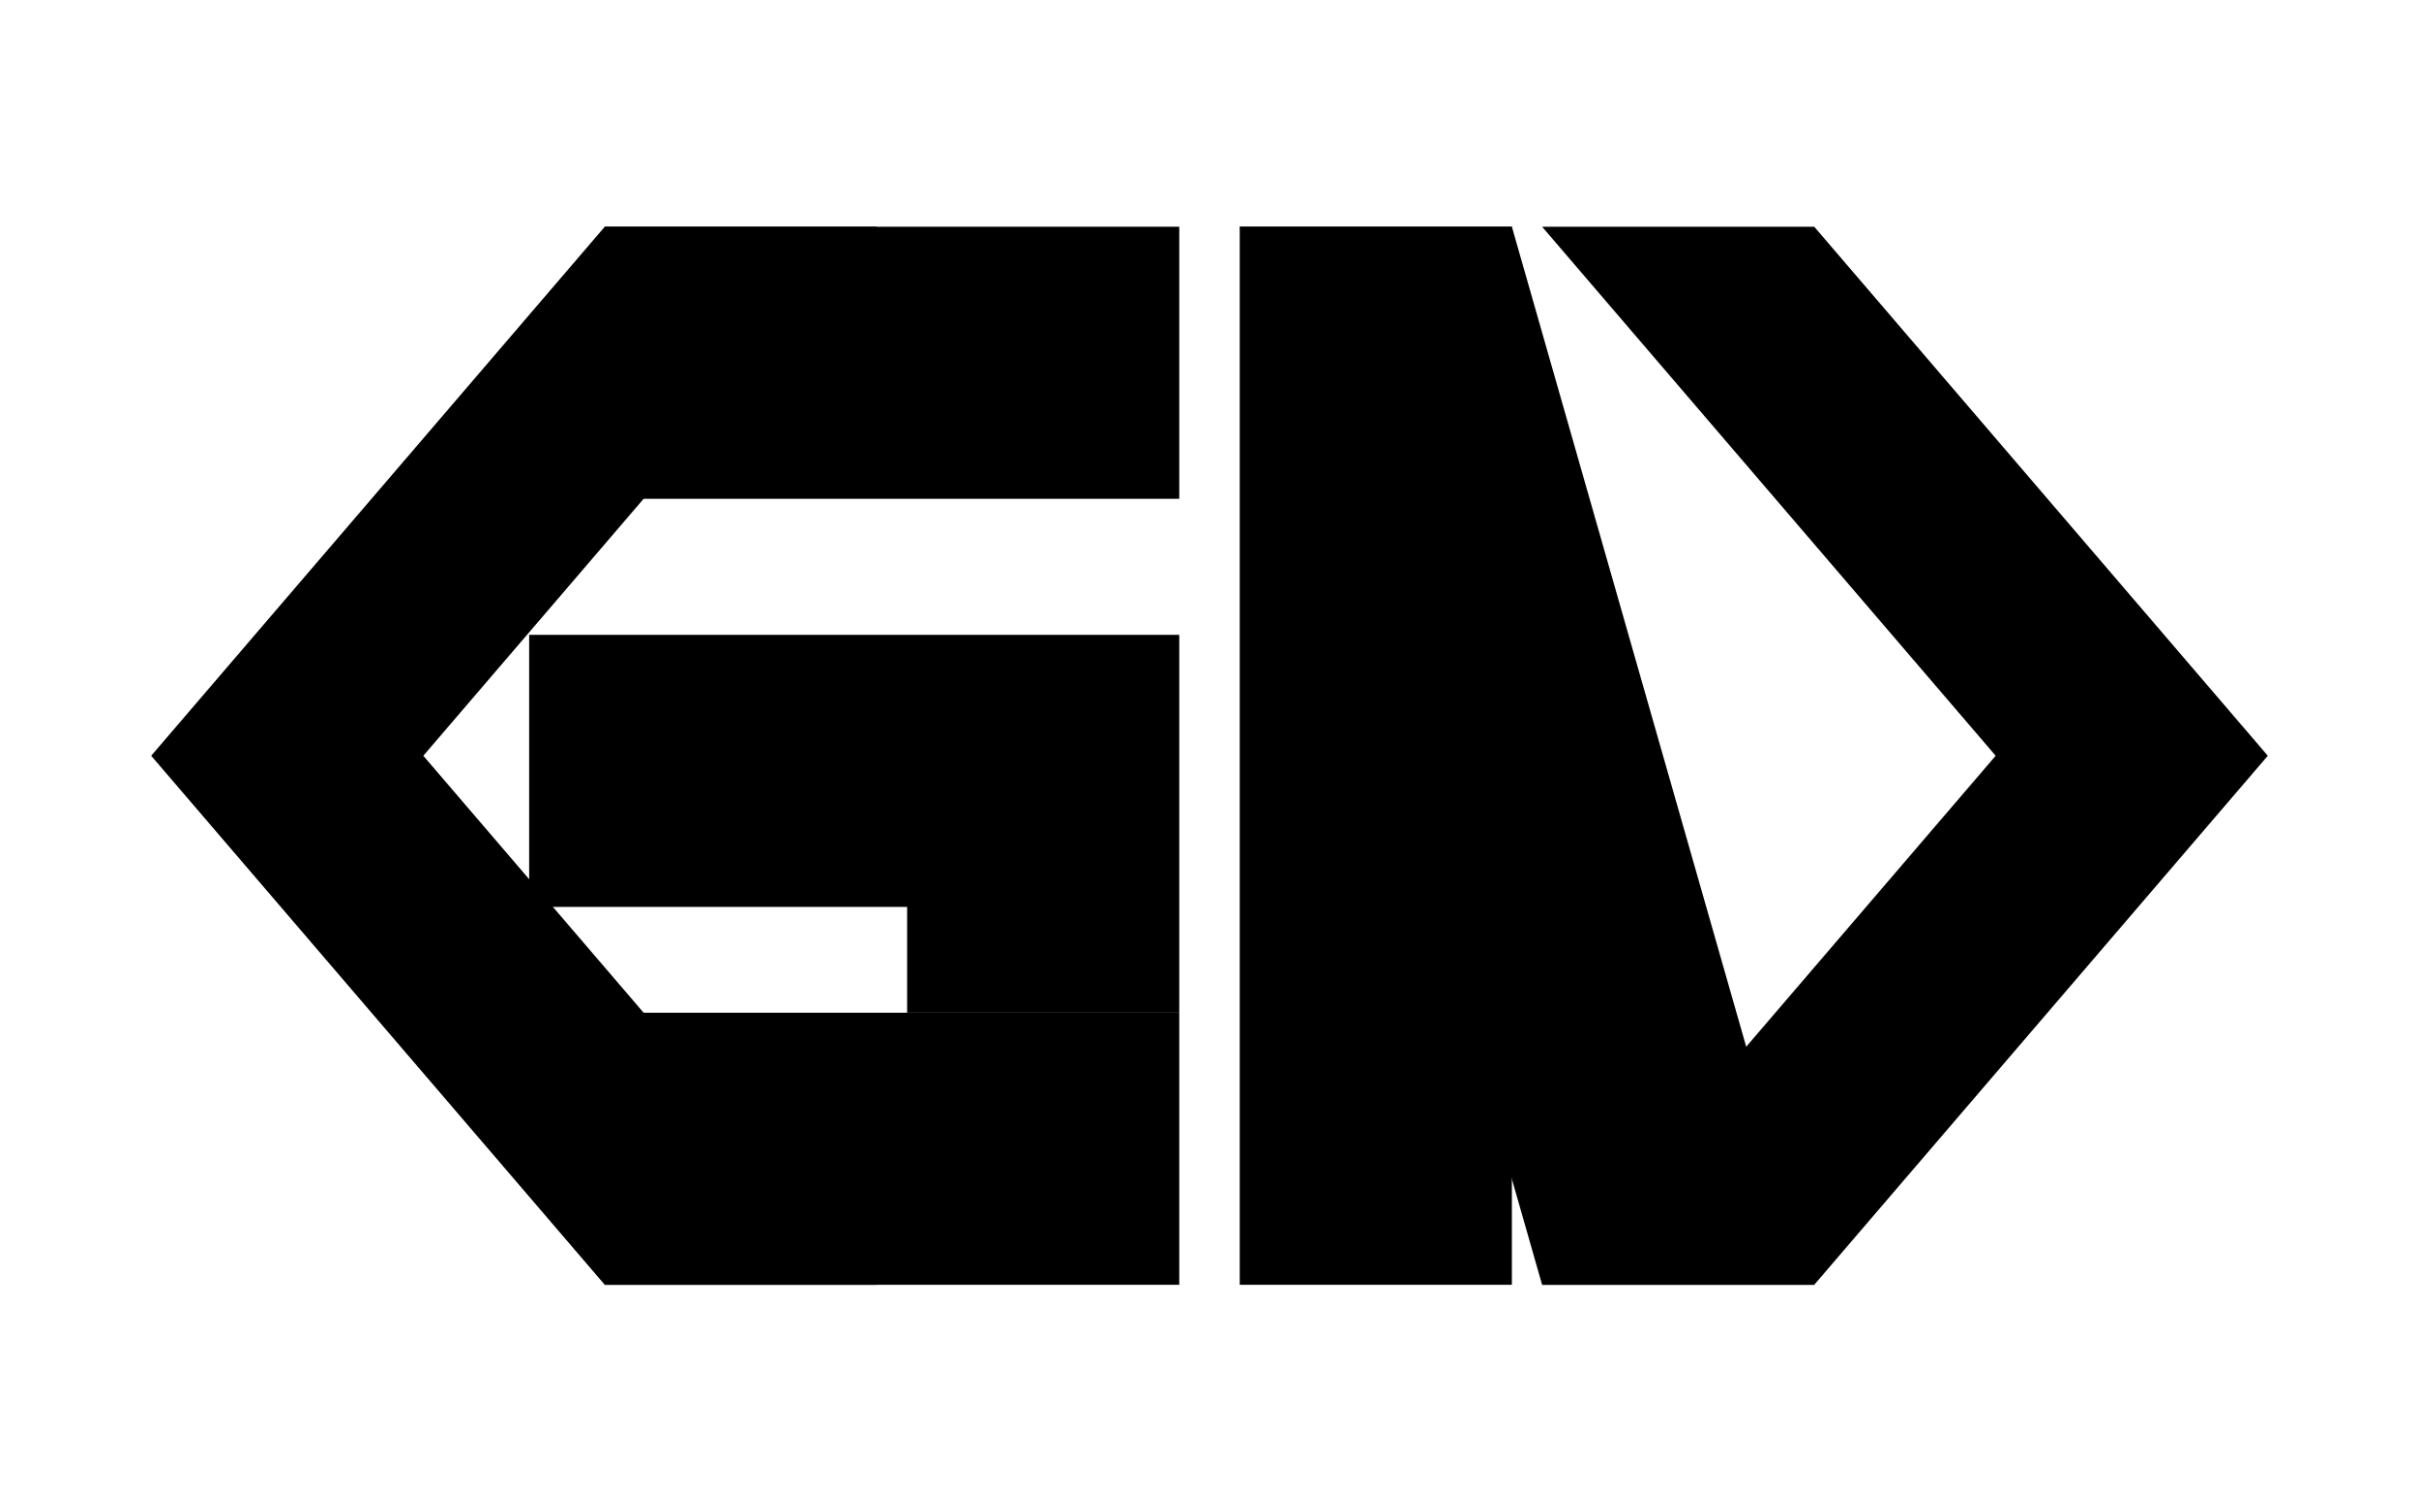
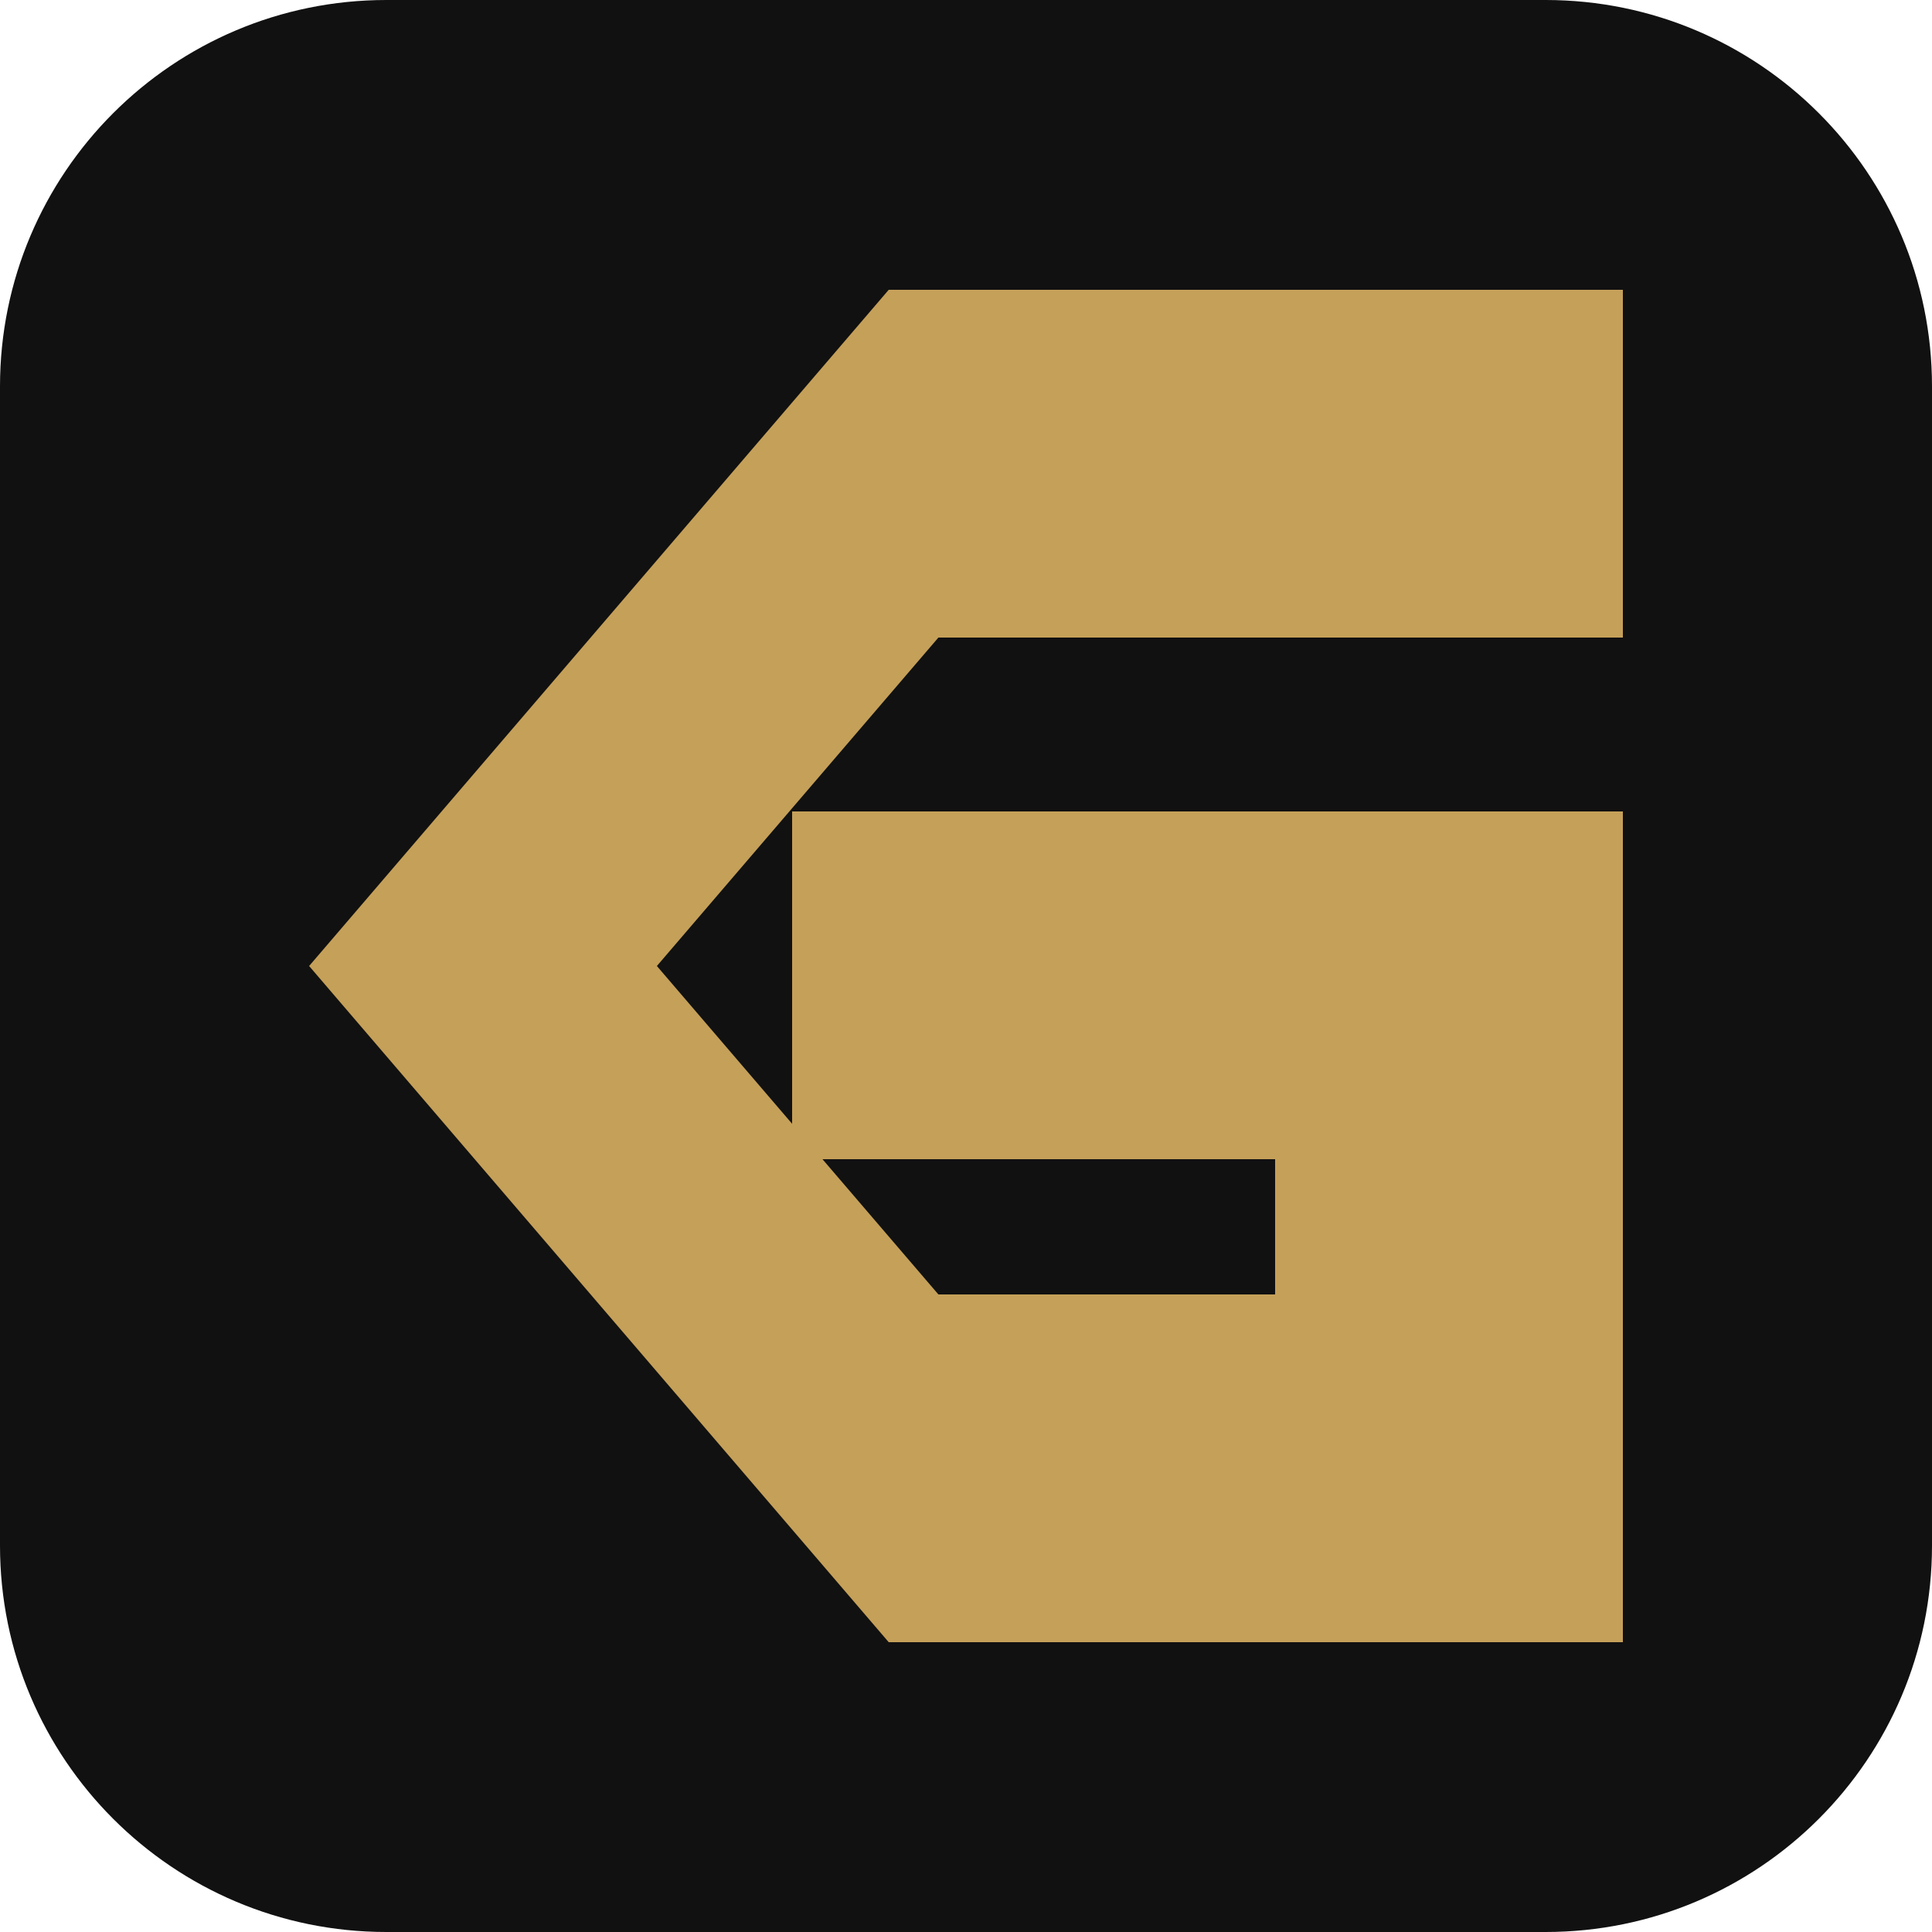
- <svg xmlns="http://www.w3.org/2000/svg" viewBox="0 0 160 100">
-   <g fill="#000">
+ <svg xmlns="http://www.w3.org/2000/svg" viewBox="0 0 100 100">
+   <rect width="100" height="100" rx="20" fill="#111111" />
+   <g transform="translate(6 0)" fill="#c5a059">
    <path d="M 40 15 L 10 50 L 40 85 L 58 85 L 28 50 L 58 15 Z" />
    <path d="M 40 15 L 78 15 L 78 33 L 40 33 Z" />
    <path d="M 40 85 L 78 85 L 78 67 L 40 67 Z" />
    <path d="M 78 67 L 78 42 L 35 42 L 35 60 L 60 60 L 60 67 Z" />
-     <path d="M 82 15 L 100 15 L 100 85 L 82 85 Z" />
-     <path d="M 120 15 L 150 50 L 120 85 L 102 85 L 132 50 L 102 15 Z" />
-     <path d="M 82 15 L 100 15 L 120 85 L 102 85 Z" />
  </g>
</svg>
